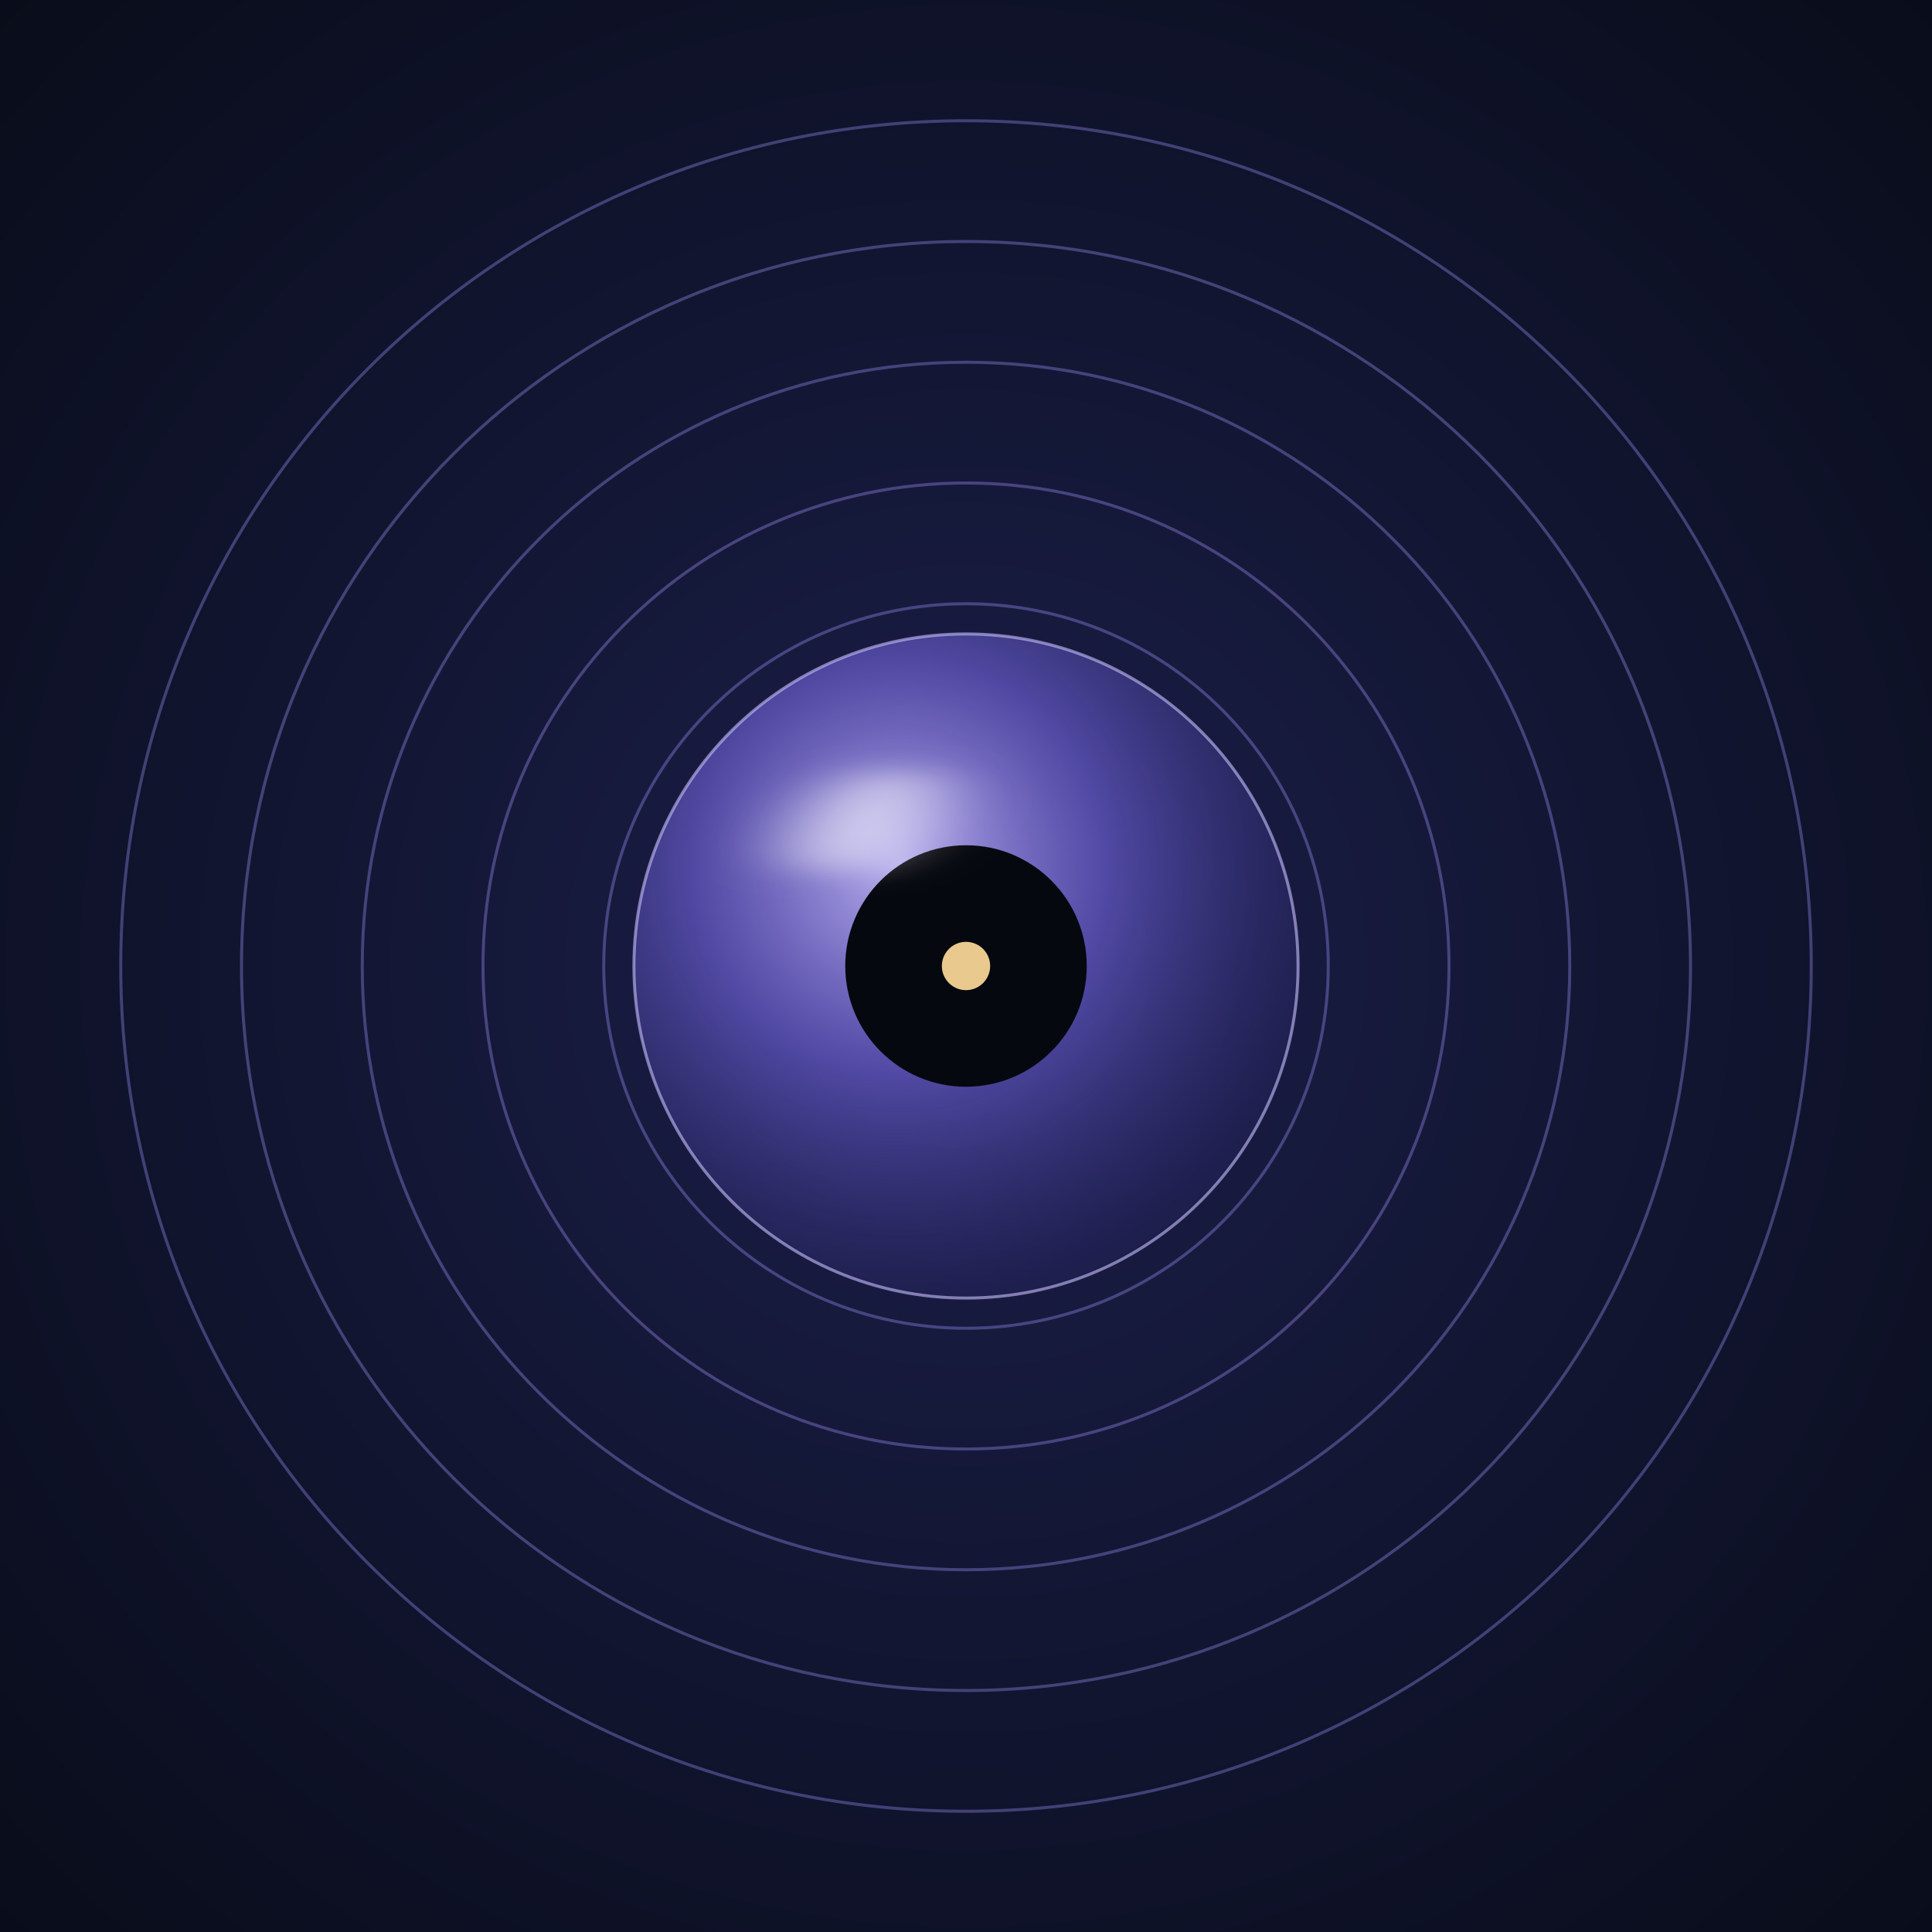
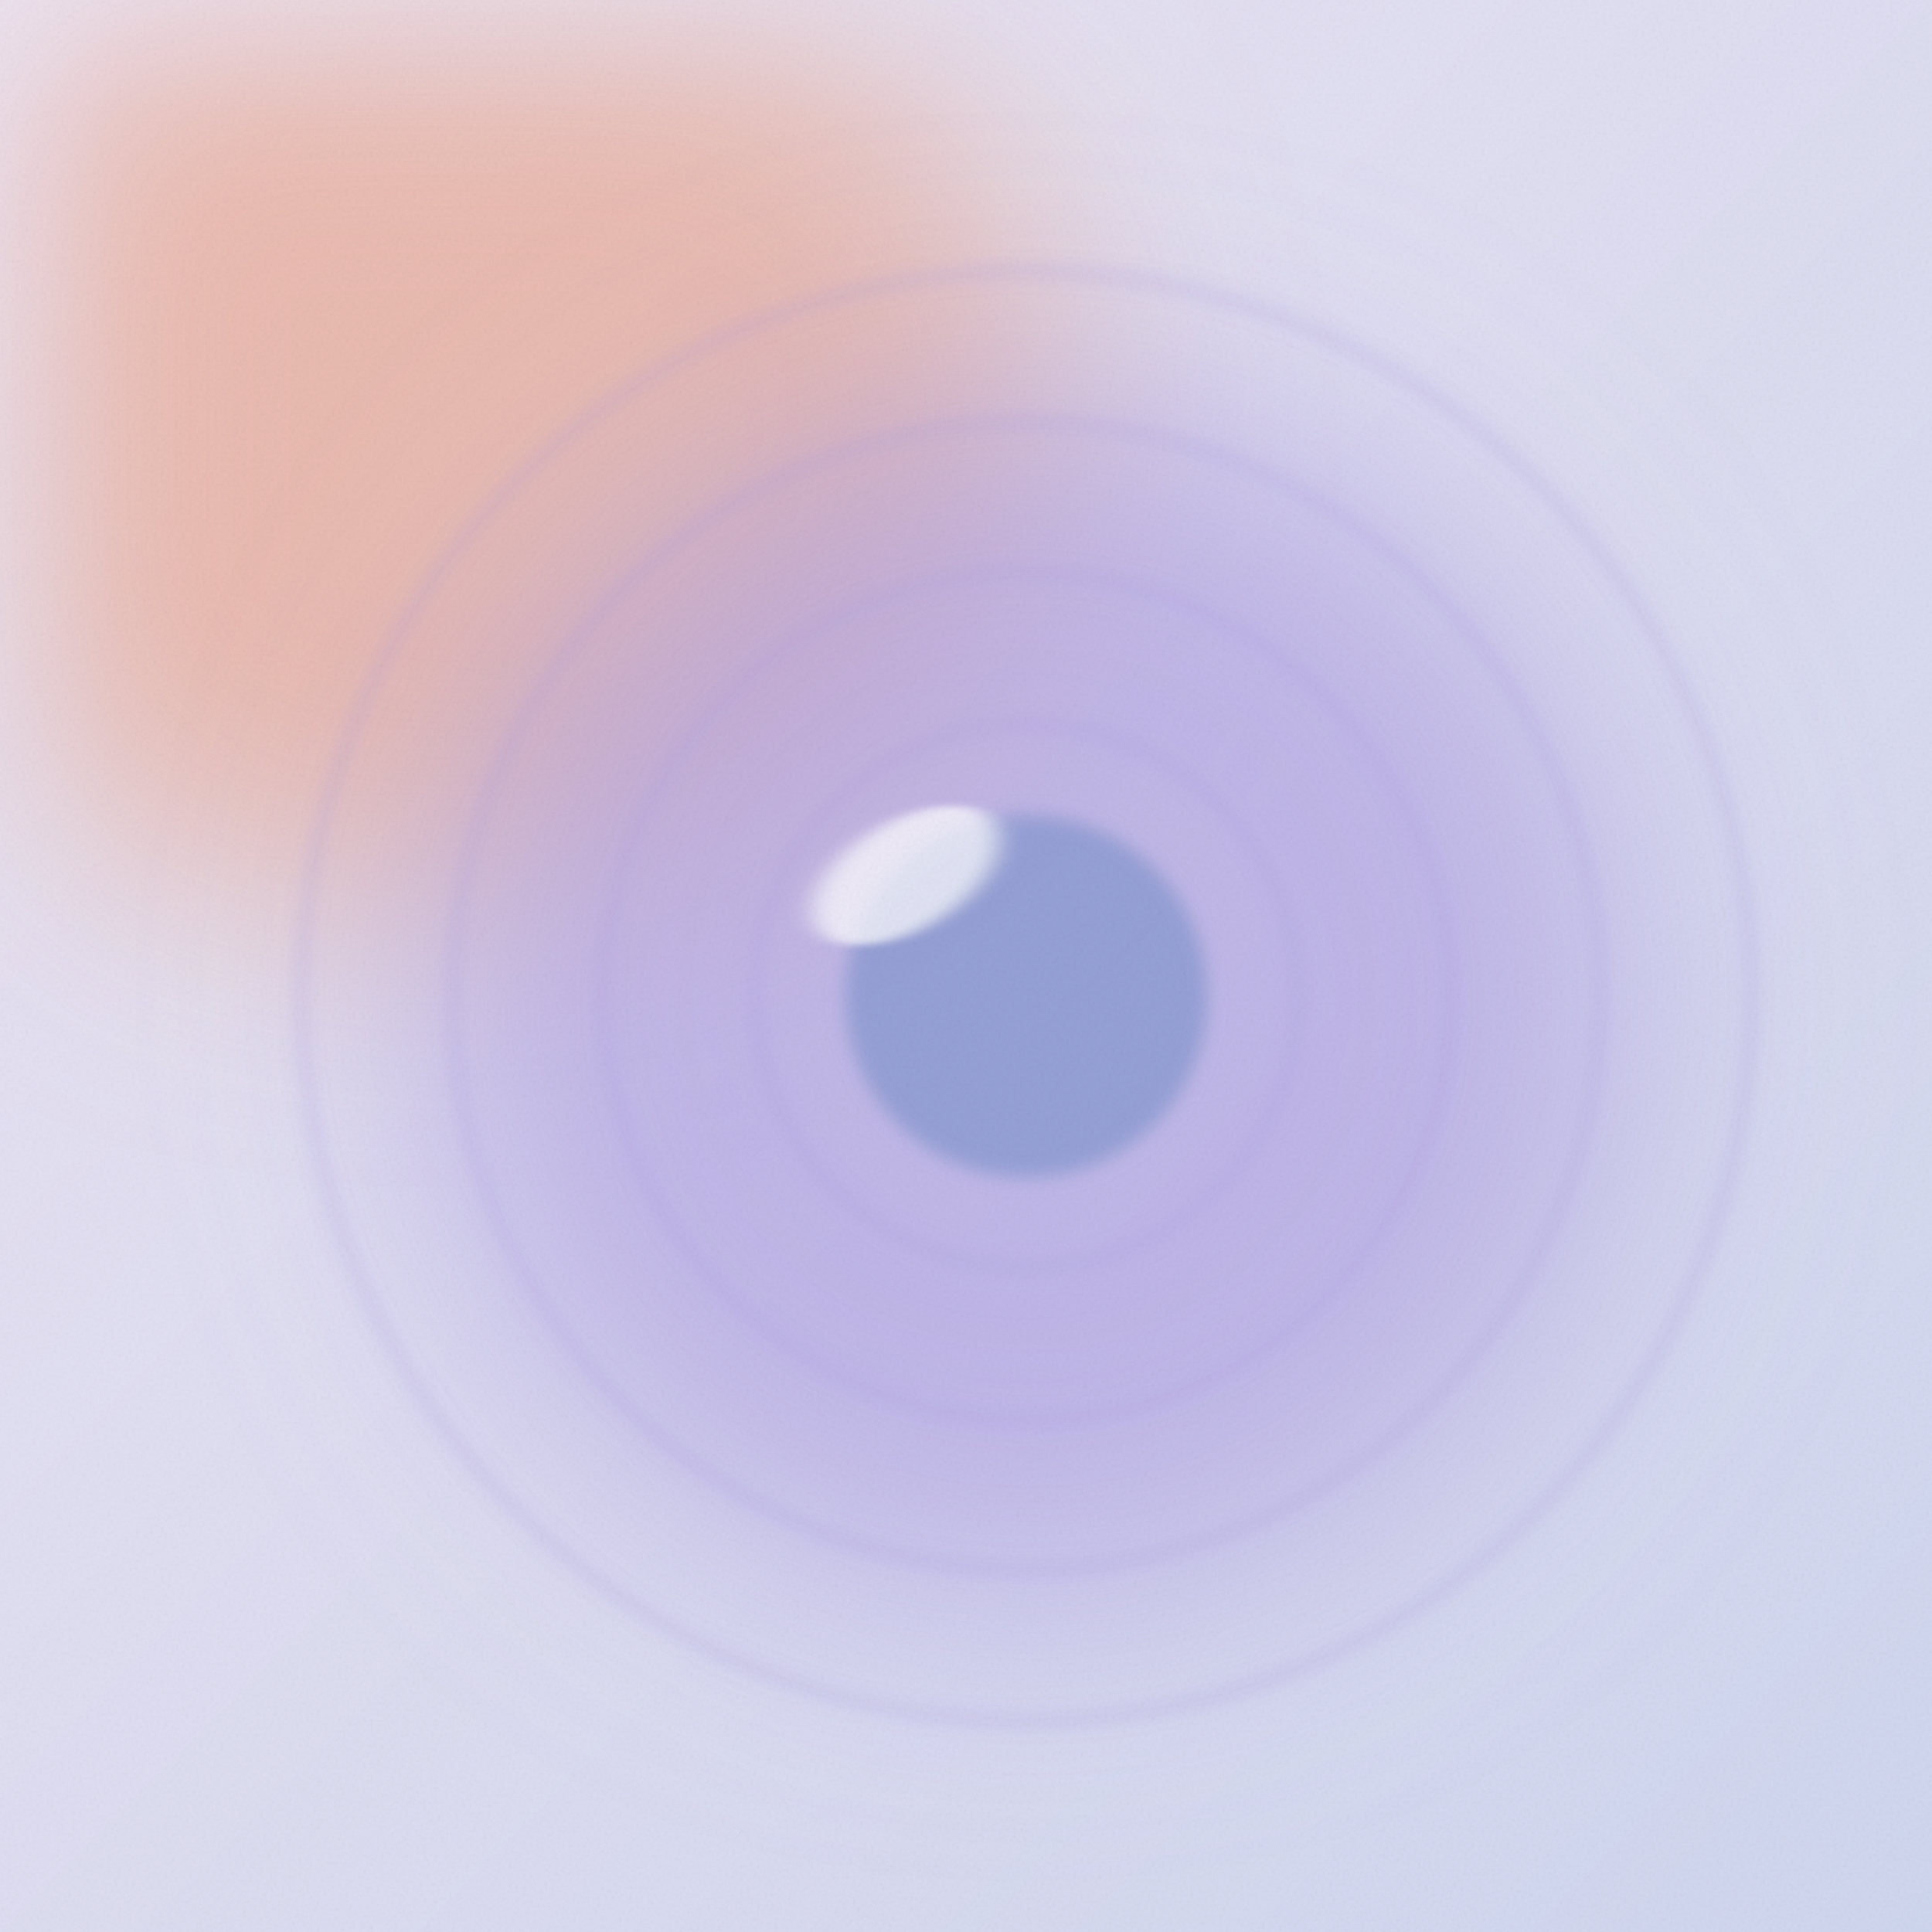
<svg xmlns="http://www.w3.org/2000/svg" viewBox="0 0 640 640" width="640" height="640" role="img" aria-label="Optic">
  <defs>
-     <radialGradient id="bg" cx="50%" cy="50%" r="75%">
-       <stop offset="0" stop-color="#1b1f4a" />
-       <stop offset="1" stop-color="#080b16" />
-     </radialGradient>
-     <radialGradient id="lens" cx="40%" cy="35%" r="70%">
-       <stop offset="0" stop-color="#c9bfff" stop-opacity="0.9" />
-       <stop offset="0.45" stop-color="#7d6cf0" stop-opacity="0.55" />
-       <stop offset="1" stop-color="#2a2570" stop-opacity="0.2" />
-     </radialGradient>
-     <filter id="soft" x="-50%" y="-50%" width="200%" height="200%">
-       <feGaussianBlur stdDeviation="10" />
+     <linearGradient id="wash" x1="0" y1="0" x2="1" y2="1">
+       <stop offset="0" stop-color="#ece4f3" />
+       <stop offset="1" stop-color="#cfd6ee" />
+     </linearGradient>
+     <filter id="soft" x="-40%" y="-40%" width="180%" height="180%">
+       <feGaussianBlur stdDeviation="40" />
+     </filter>
+     <filter id="ring" x="-20%" y="-20%" width="140%" height="140%">
+       <feGaussianBlur stdDeviation="3" />
+     </filter>
+     <filter id="noise">
+       <feTurbulence type="fractalNoise" baseFrequency="0.85" numOctaves="3" stitchTiles="stitch" />
+       <feColorMatrix type="saturate" values="0" />
    </filter>
  </defs>
-   <rect width="640" height="640" fill="url(#bg)" />
-   <g fill="none" stroke="#a394ff" stroke-opacity="0.35" stroke-width="1">
-     <circle cx="320" cy="320" r="280" />
-     <circle cx="320" cy="320" r="240" />
-     <circle cx="320" cy="320" r="200" />
-     <circle cx="320" cy="320" r="160" />
-     <circle cx="320" cy="320" r="120" />
+   <rect width="640" height="640" fill="url(#wash)" />
+   <ellipse cx="150" cy="140" rx="200" ry="160" fill="#eba184" opacity="0.6" filter="url(#soft)" />
+   <circle cx="340" cy="330" r="200" fill="#b3a6e3" opacity="0.7" filter="url(#soft)" />
+   <g fill="none" stroke="#a89be0" stroke-opacity="0.55" stroke-width="2" filter="url(#ring)">
+     <circle cx="340" cy="330" r="240" />
+     <circle cx="340" cy="330" r="190" />
+     <circle cx="340" cy="330" r="140" />
+     <circle cx="340" cy="330" r="90" />
  </g>
-   <circle cx="320" cy="320" r="110" fill="url(#lens)" />
-   <circle cx="320" cy="320" r="110" fill="none" stroke="#c9bfff" stroke-opacity="0.6" />
-   <circle cx="320" cy="320" r="40" fill="#06080f" />
-   <ellipse cx="286" cy="272" rx="26" ry="14" fill="#ffffff" opacity="0.55" transform="rotate(-30 286 272)" filter="url(#soft)" />
-   <circle cx="320" cy="320" r="8" fill="#e9c98e" />
+   <circle cx="340" cy="330" r="60" fill="#8b9ad0" opacity="0.8" filter="url(#ring)" />
+   <ellipse cx="300" cy="290" rx="34" ry="18" fill="#ffffff" opacity="0.7" transform="rotate(-30 300 290)" filter="url(#ring)" />
+   <rect width="640" height="640" filter="url(#noise)" opacity="0.09" style="mix-blend-mode:multiply" />
</svg>
